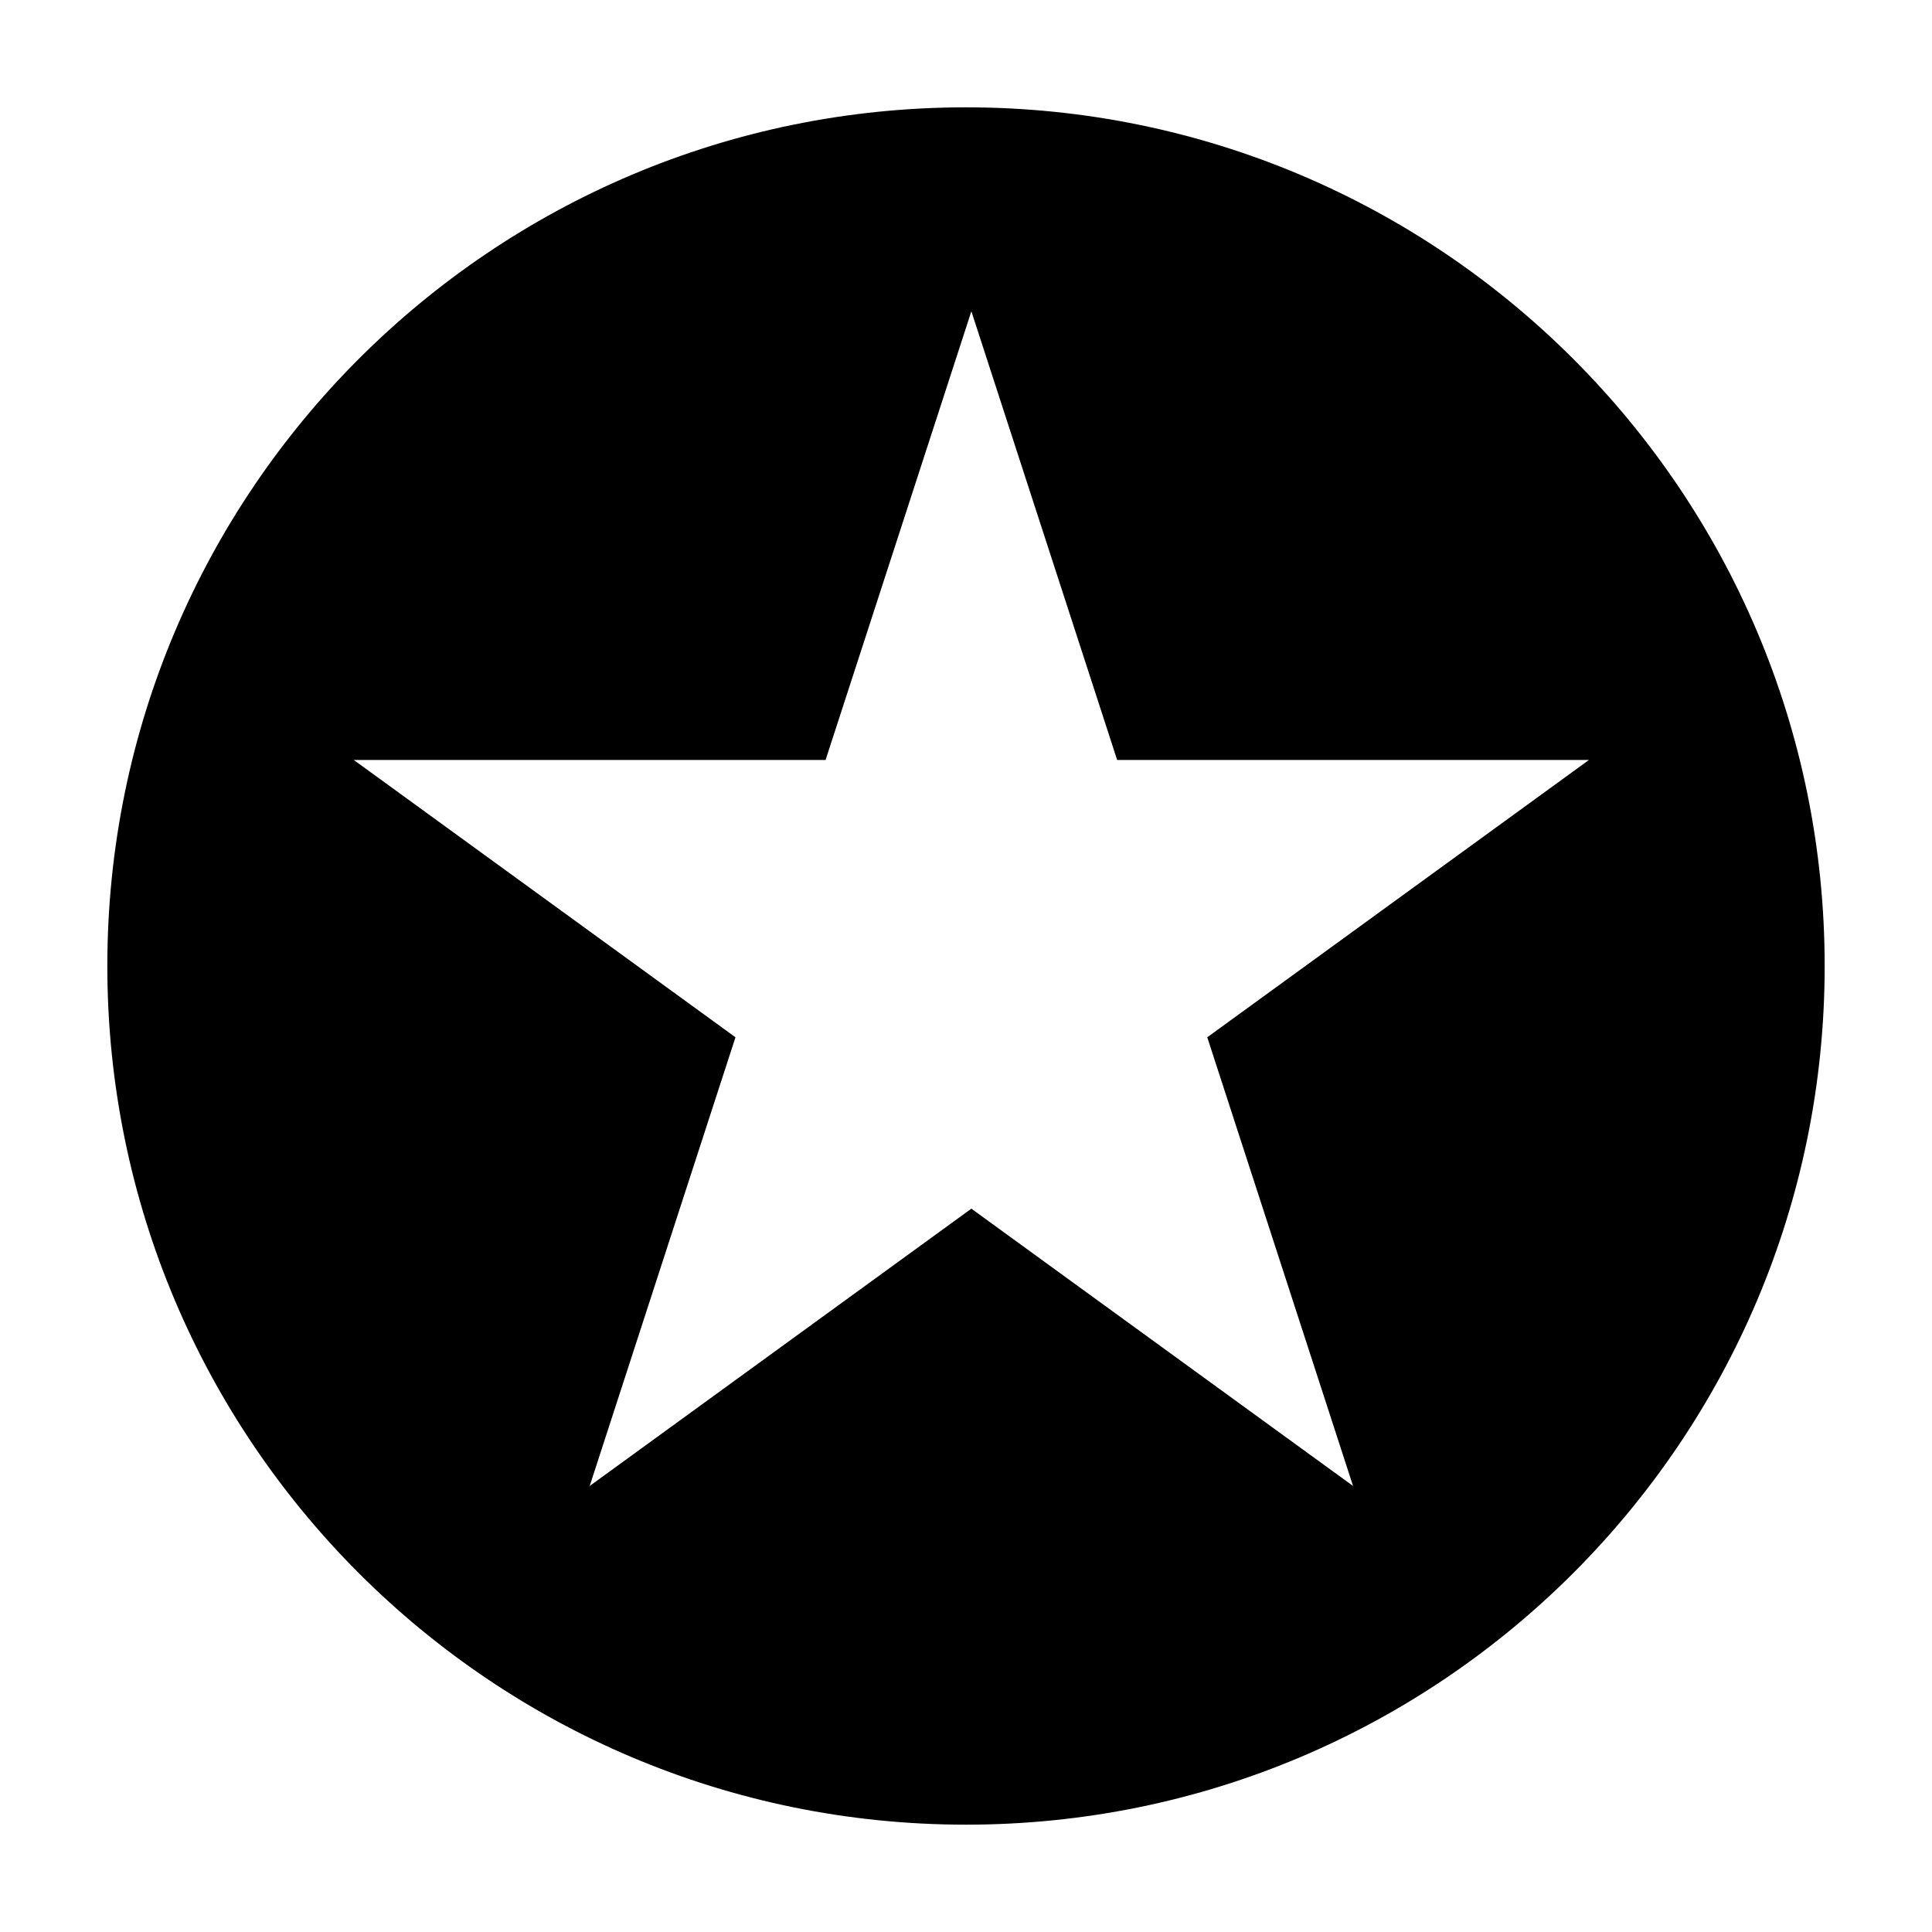
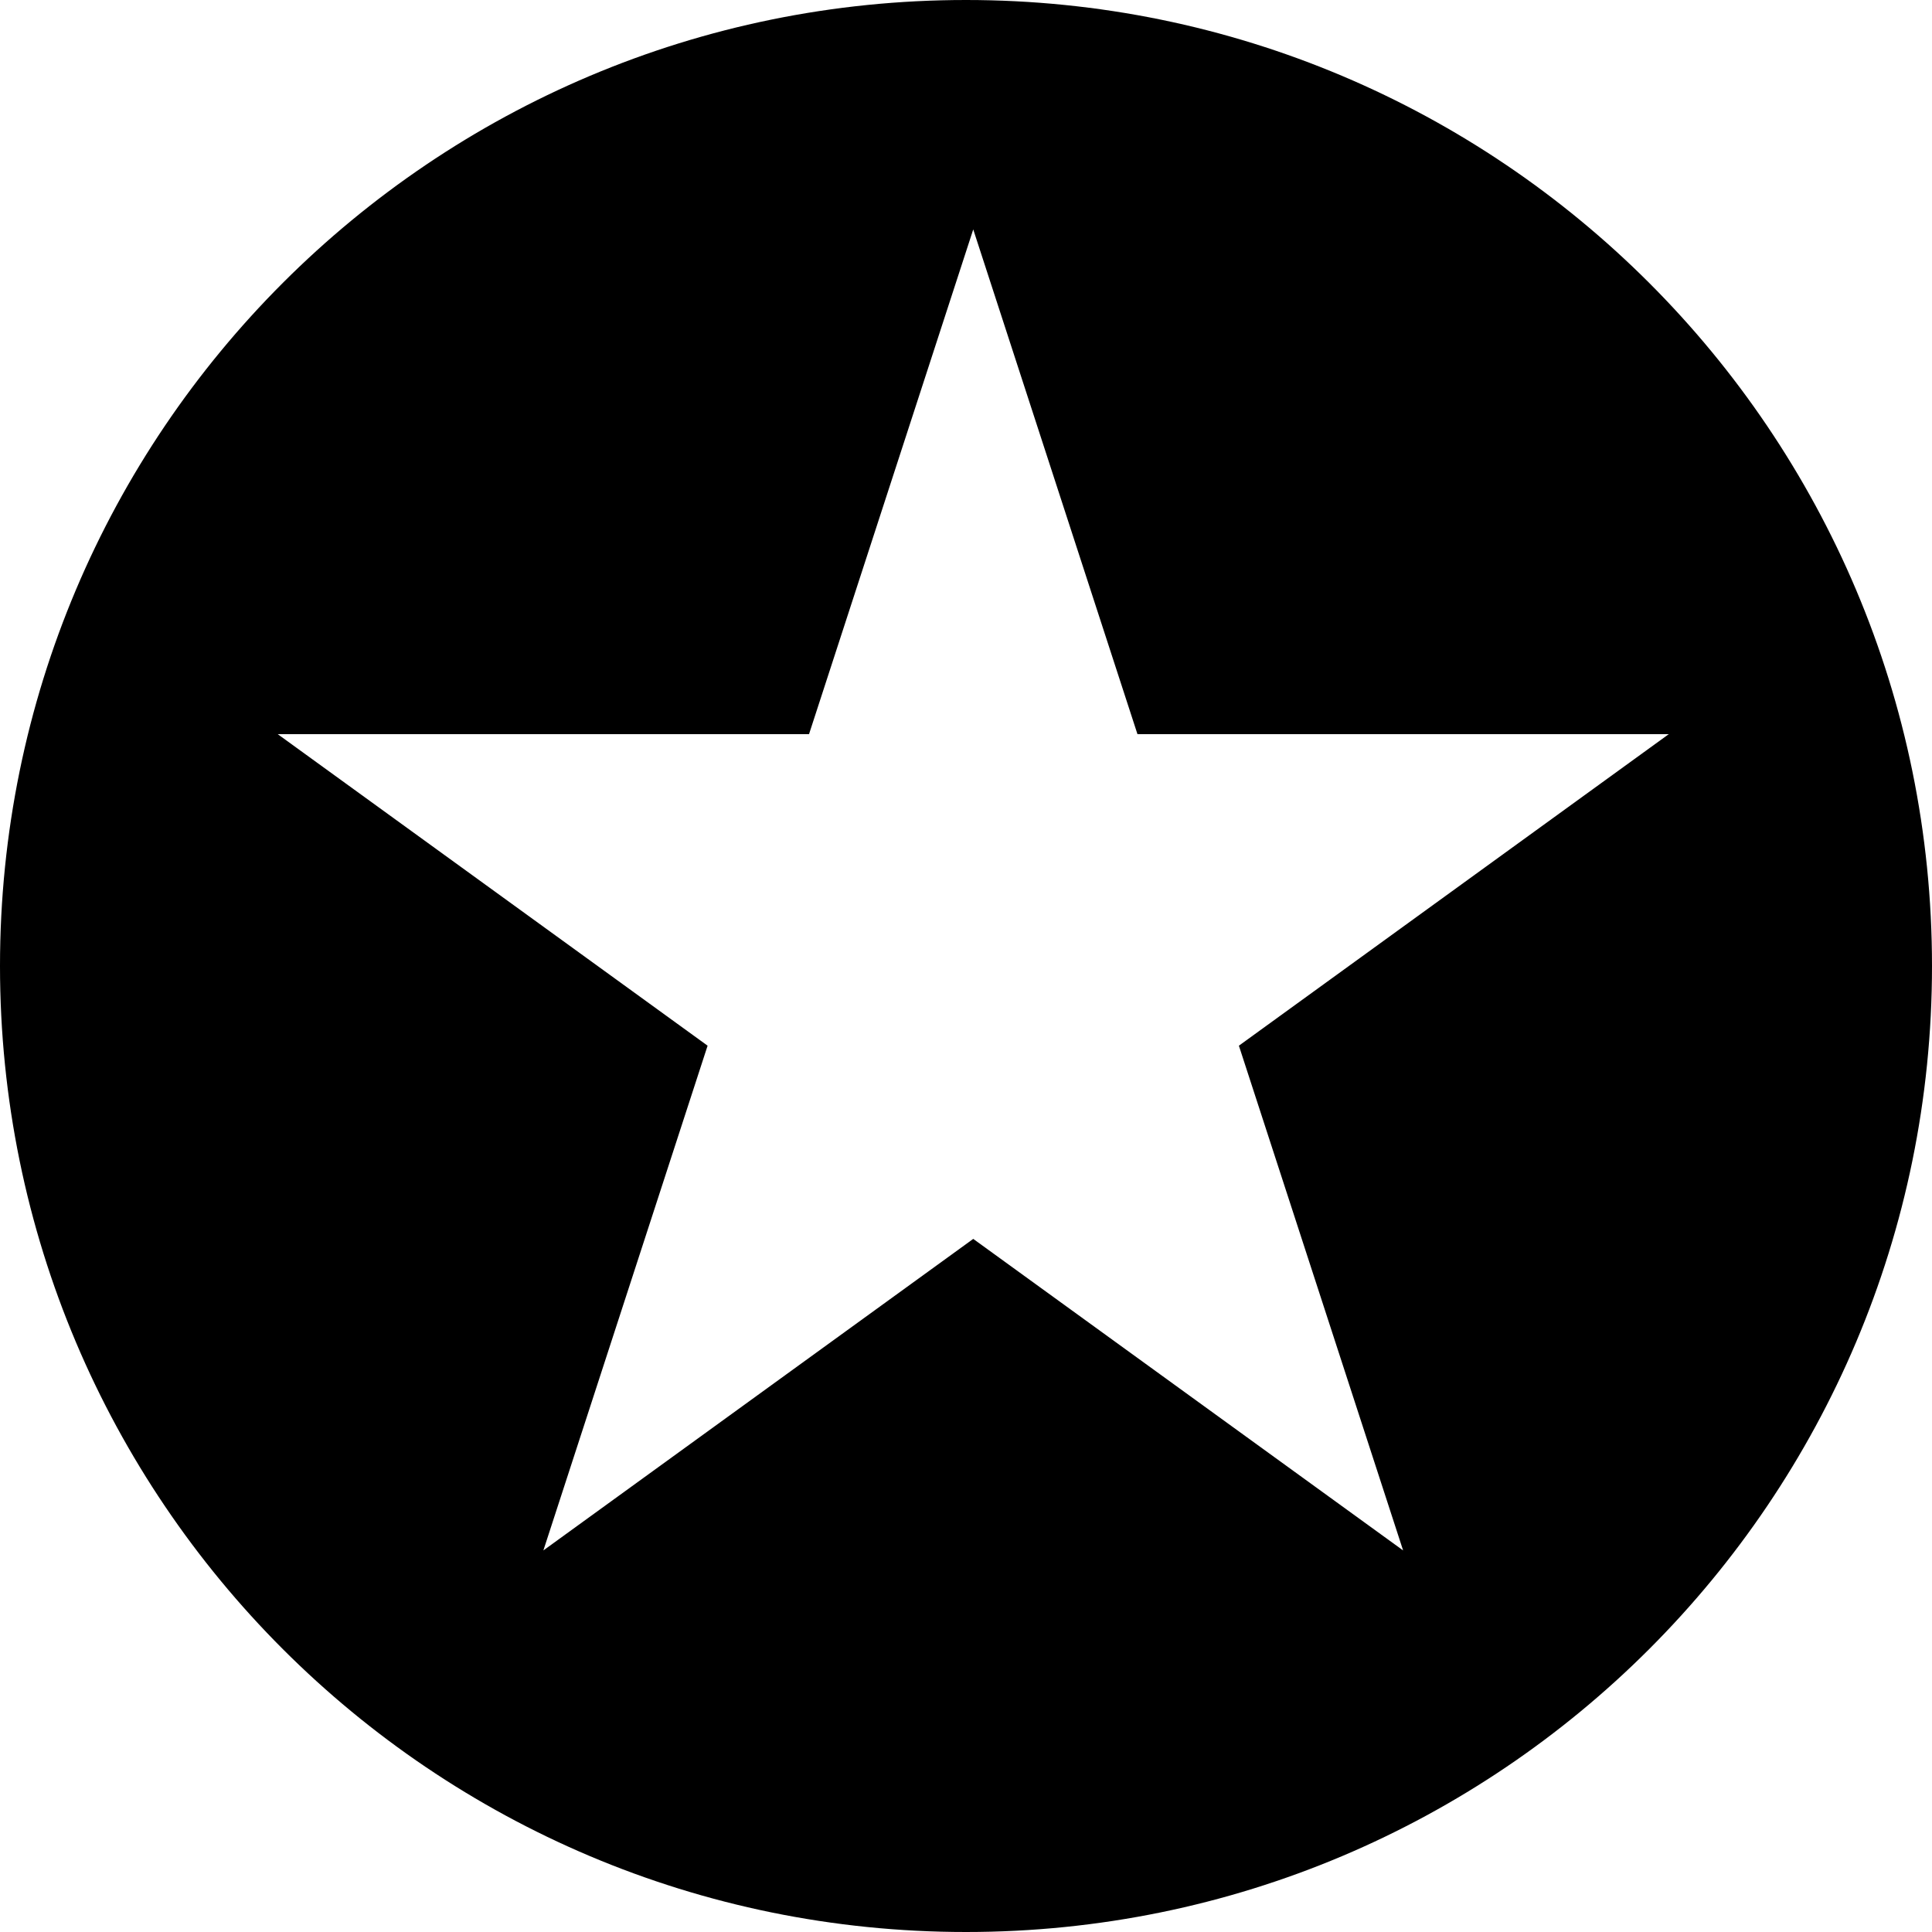
- <svg xmlns="http://www.w3.org/2000/svg" viewBox="0 0 180 180">
-   <path fill="inherit" d="M90 10C134.183 10 170 45.817 170 90C170 134.183 134.183 170 90 170C45.817 170 10 134.183 10 90C10 45.817 45.817 10 90 10ZM76.917 70.805H32.961L68.522 96.641L54.94 138.445L90.5 112.609L126.061 138.445L112.478 96.641L148.039 70.805H104.083L90.5 29L76.917 70.805Z" />
+ <svg xmlns="http://www.w3.org/2000/svg" viewBox="0 0 160 160">
+   <path fill="inherit" d="M80,0c44.2,0,80,35.8,80,80s-35.8,80-80,80S0,124.2,0,80,35.8,0,80,0ZM66.9,60.8H23l35.6,25.8-13.6,41.8,35.6-25.8,35.6,25.8-13.6-41.8,35.6-25.8h-44l-13.6-41.8-13.6,41.8Z" />
</svg>
